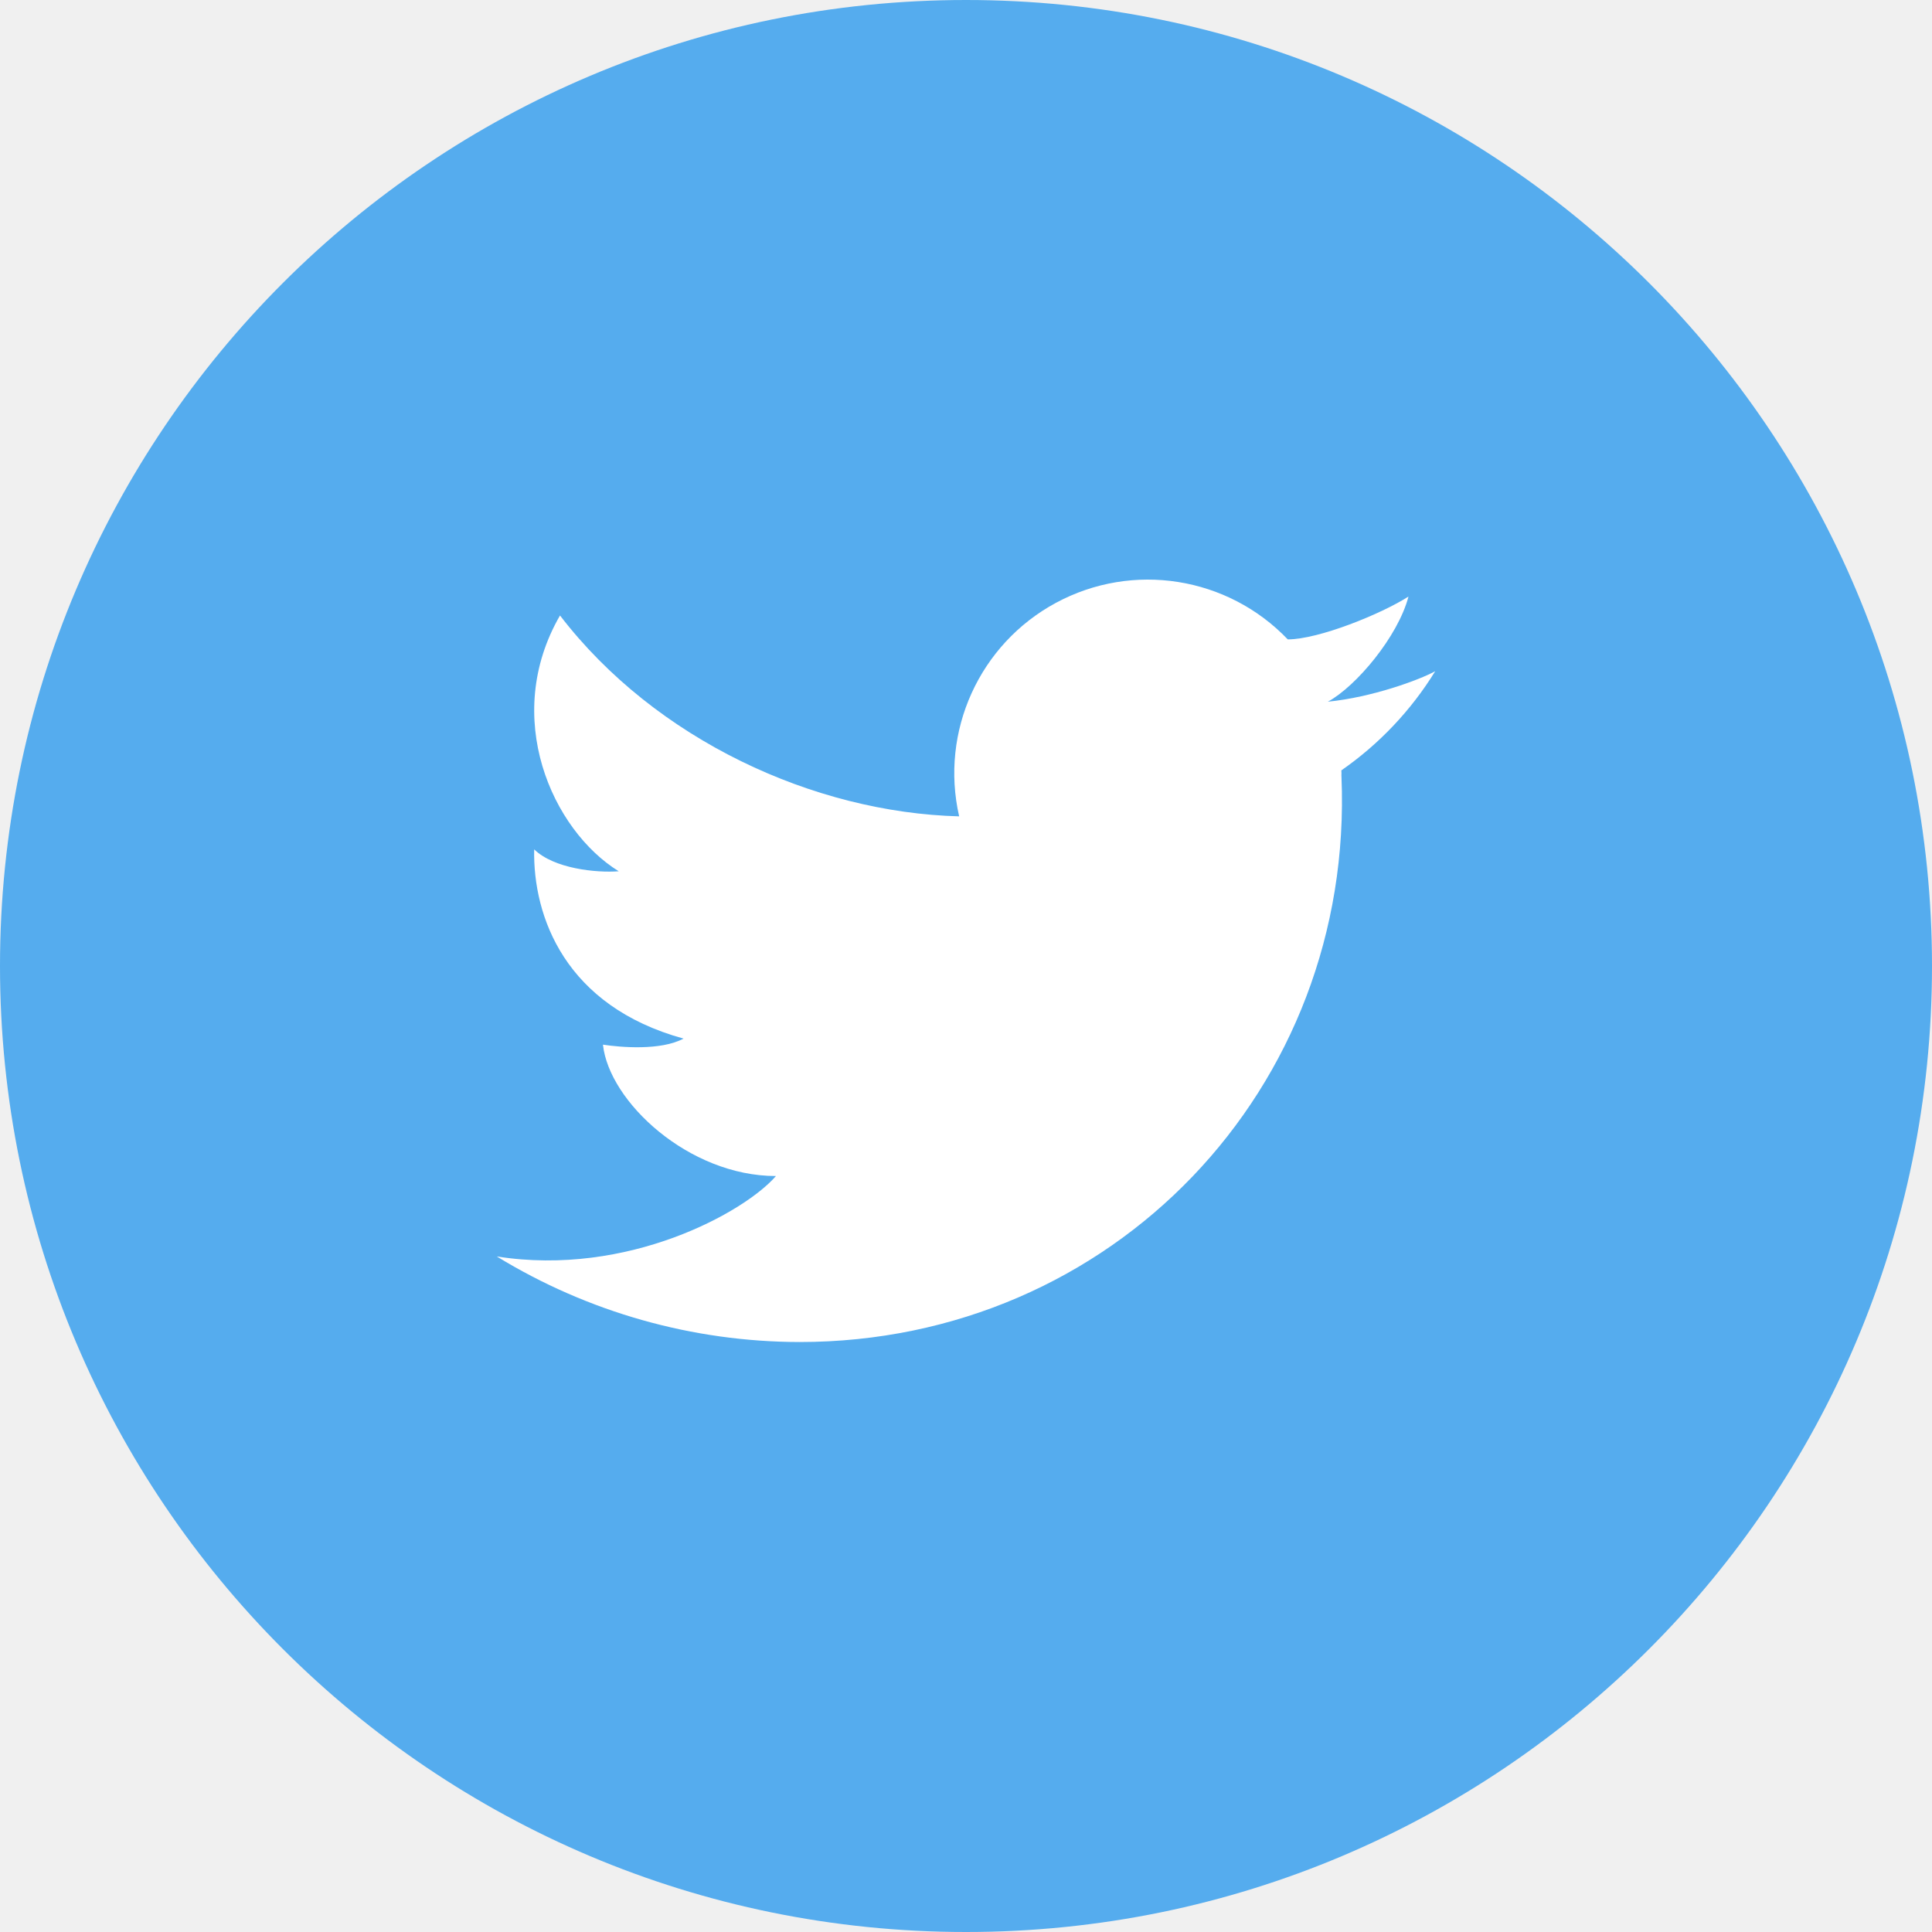
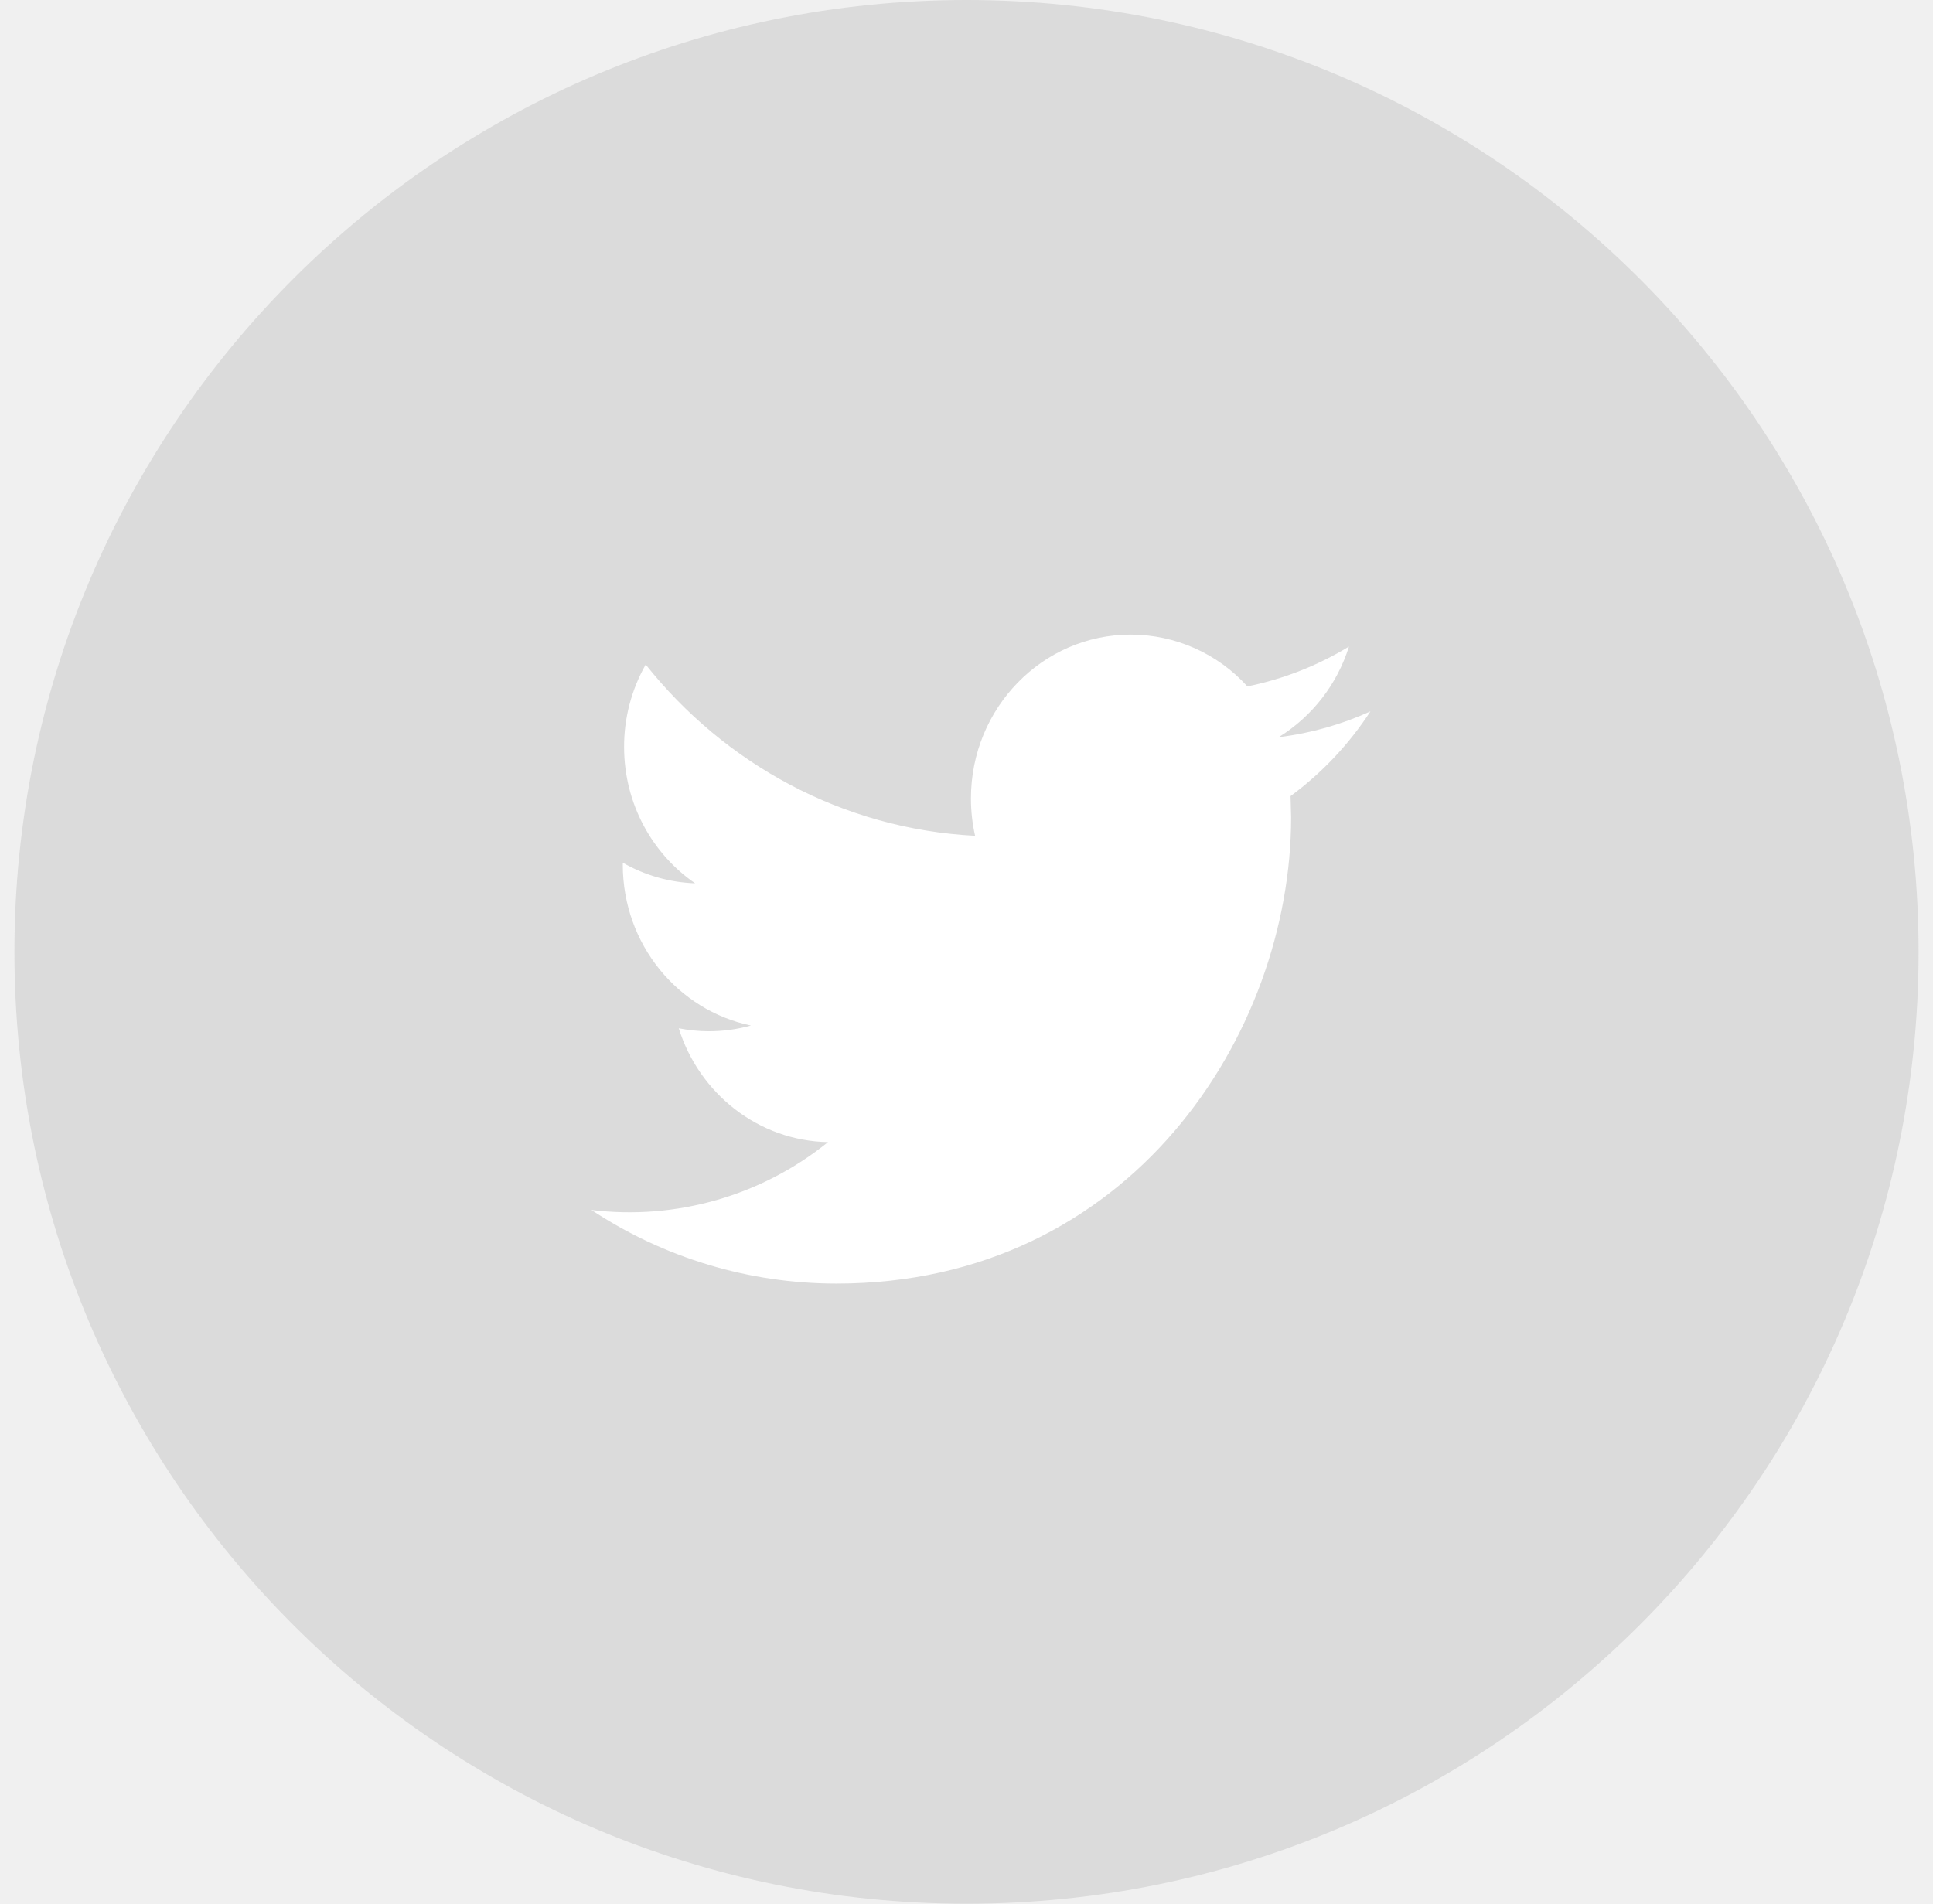
- <svg xmlns="http://www.w3.org/2000/svg" width="35" height="35" viewBox="0 0 35 35">
+ <svg xmlns="http://www.w3.org/2000/svg" width="67" height="66" viewBox="0 0 67 66">
  <g fill="none" fill-rule="evenodd">
-     <circle cx="17.5" cy="17.5" r="17.5" fill="#55ACEE" />
-     <path fill="#FFF" d="M25.516 10.807c-.494.316-1.628.776-2.187.776a3.507 3.507 0 0 0-5.953 3.206h-.001c-2.627-.069-5.5-1.385-7.23-3.639-1.063 1.84-.143 3.888 1.064 4.634-.413.031-1.174-.048-1.532-.397-.024 1.222.564 2.84 2.706 3.428-.413.222-1.143.158-1.46.11.11 1.032 1.555 2.38 3.134 2.38-.563.651-2.68 1.832-5.057 1.457a10.538 10.538 0 0 0 5.486 1.55c5.658 0 10.053-4.585 9.816-10.242l-.001-.02.001-.044-.002-.05A6.05 6.05 0 0 0 26 12.16c-.286.157-1.145.473-1.945.552.513-.277 1.273-1.184 1.461-1.905" />
+     <path fill="#DBDBDB" d="M33.5 0c18.226 0 33 14.775 33 33 0 18.226-14.774 33-33 33-18.225 0-33-14.774-33-33 0-18.225 14.775-33 33-33z" />
+     <path fill="#FFF" d="M46.756 22.416a10.975 10.975 0 0 1-3.52 1.38A5.46 5.46 0 0 0 39.194 22c-3.06 0-5.54 2.545-5.54 5.681 0 .445.05.879.144 1.294-4.604-.237-8.685-2.499-11.417-5.936a5.755 5.755 0 0 0-.749 2.856c0 1.971.979 3.71 2.463 4.728a5.421 5.421 0 0 1-2.508-.714v.071c0 2.753 1.91 5.048 4.442 5.573a5.46 5.46 0 0 1-1.459.199c-.358 0-.704-.038-1.043-.103.705 2.256 2.75 3.9 5.173 3.946a10.94 10.94 0 0 1-8.2 2.353 15.402 15.402 0 0 0 8.491 2.552c10.188 0 15.76-8.657 15.76-16.164l-.019-.737a11.298 11.298 0 0 0 2.768-2.937c-.993.452-2.06.758-3.18.895a5.691 5.691 0 0 0 2.436-3.14z" />
  </g>
</svg>
